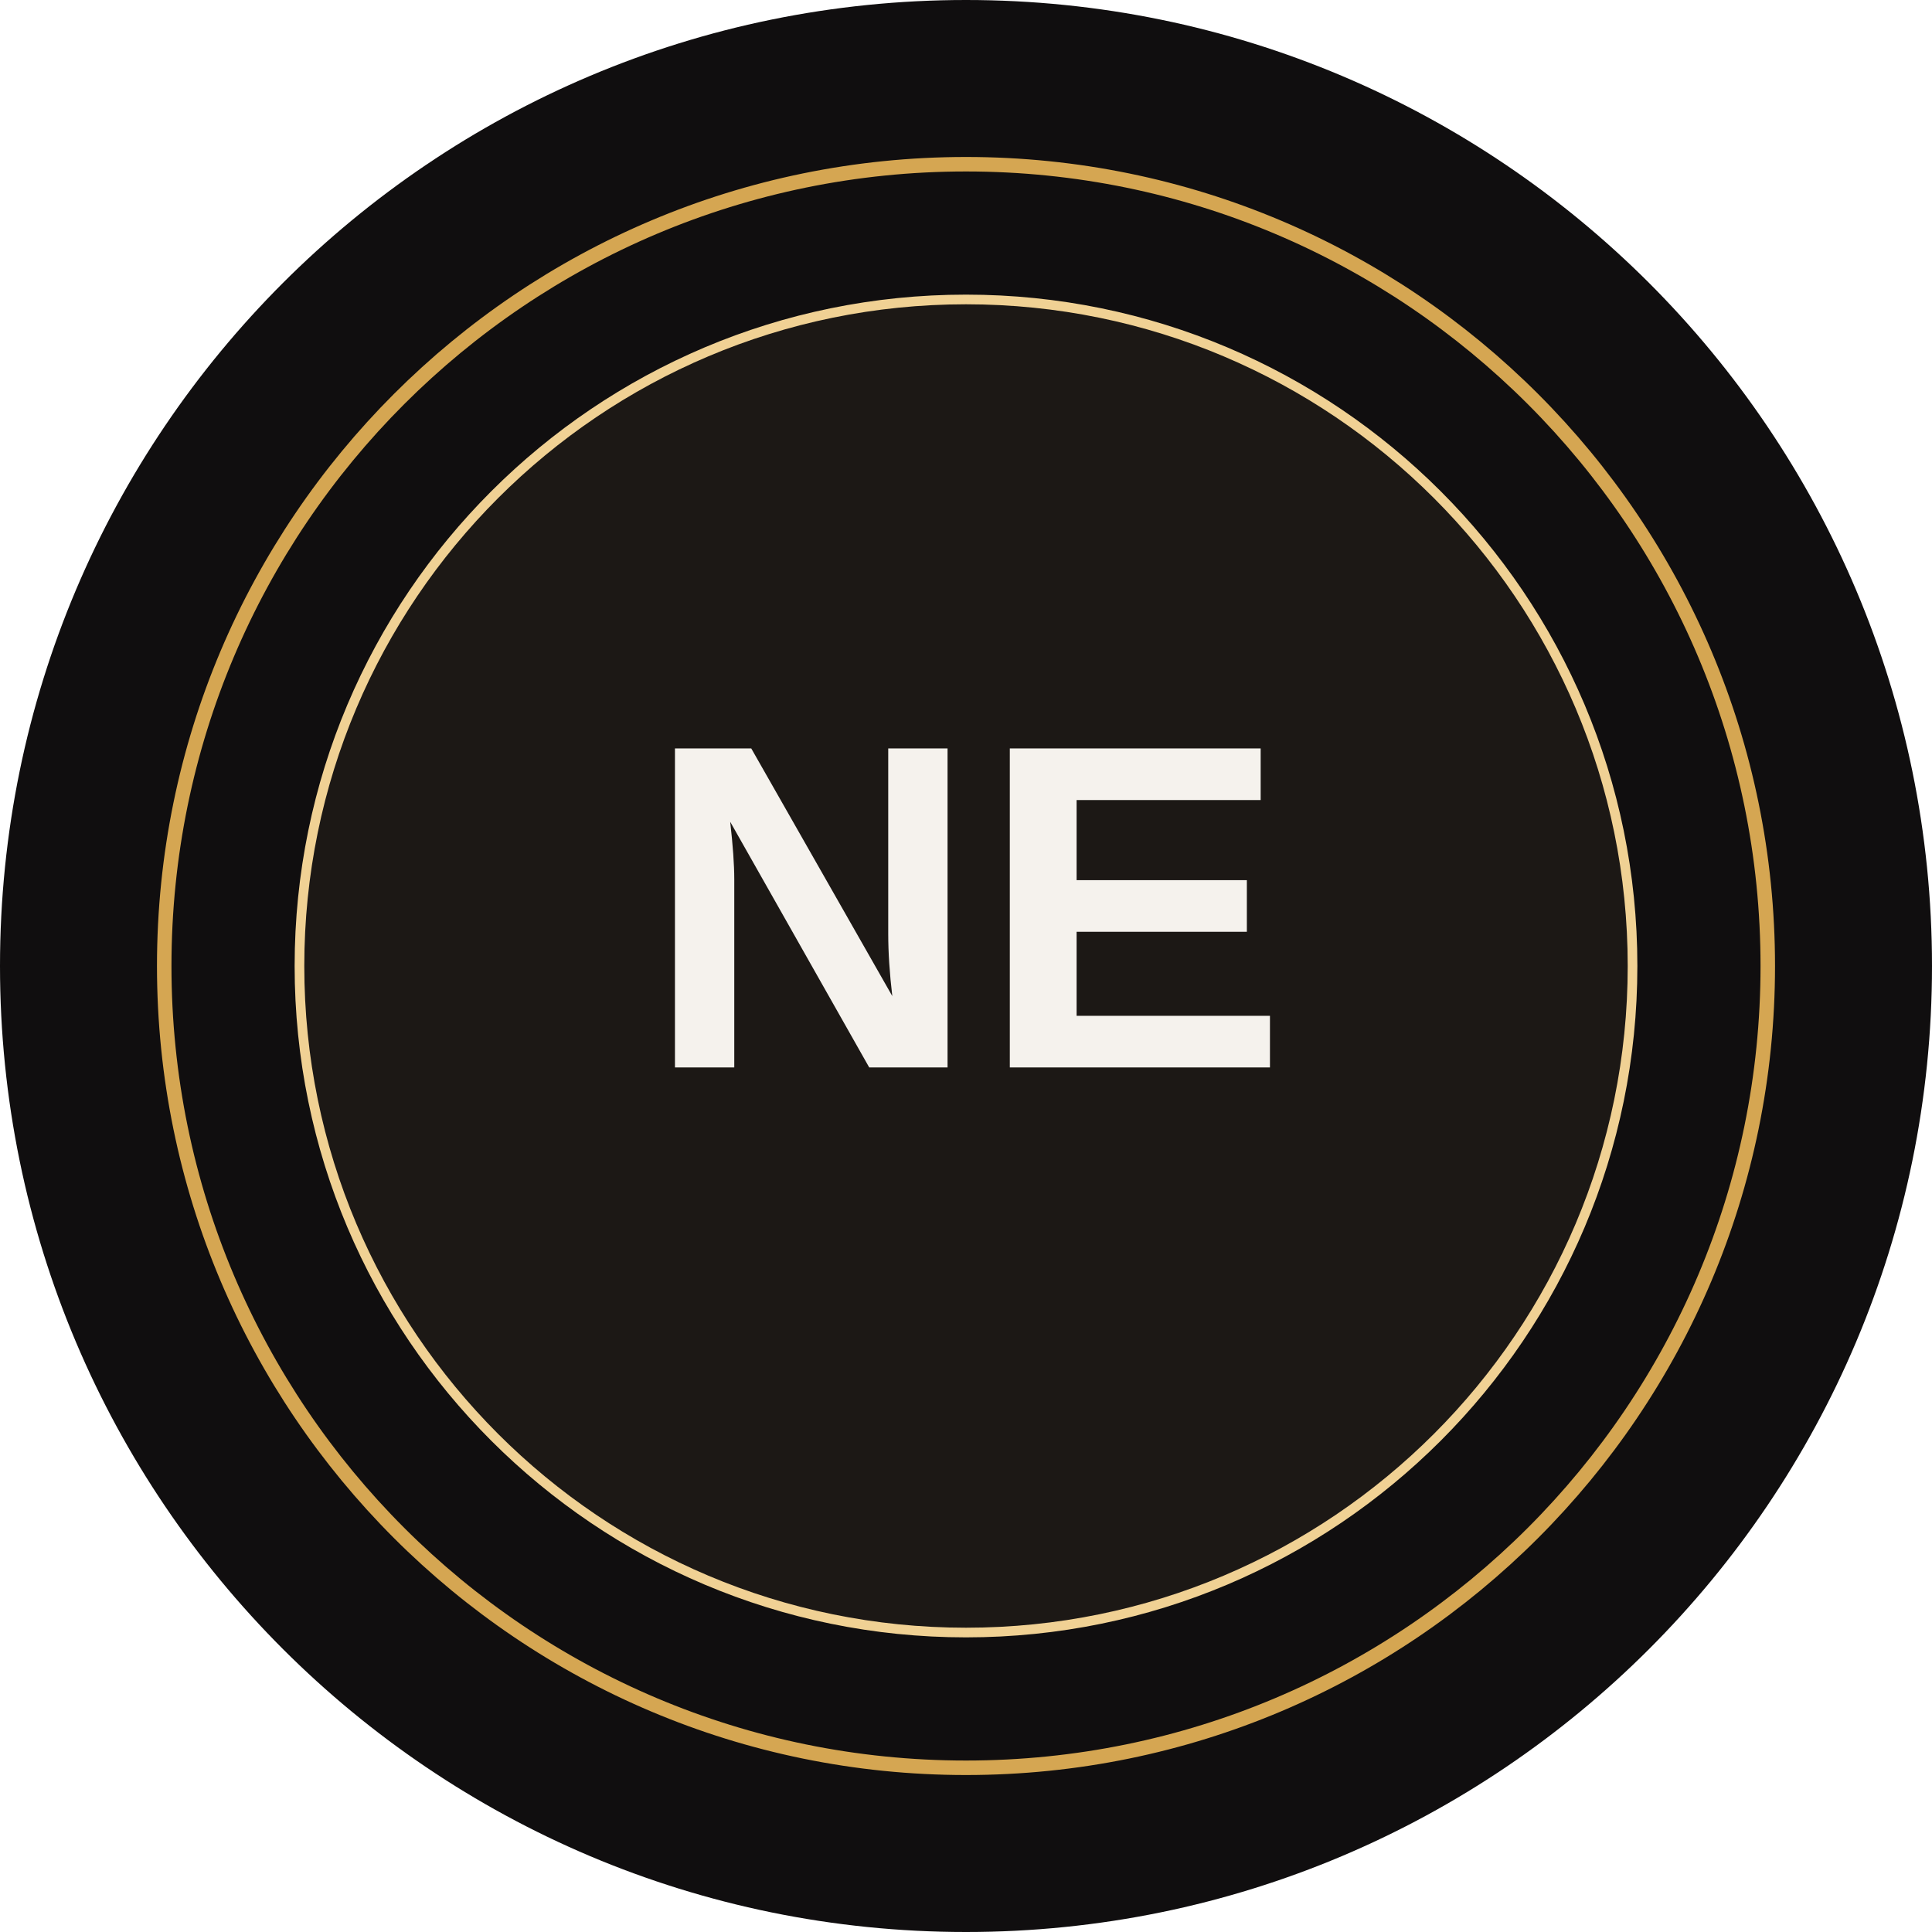
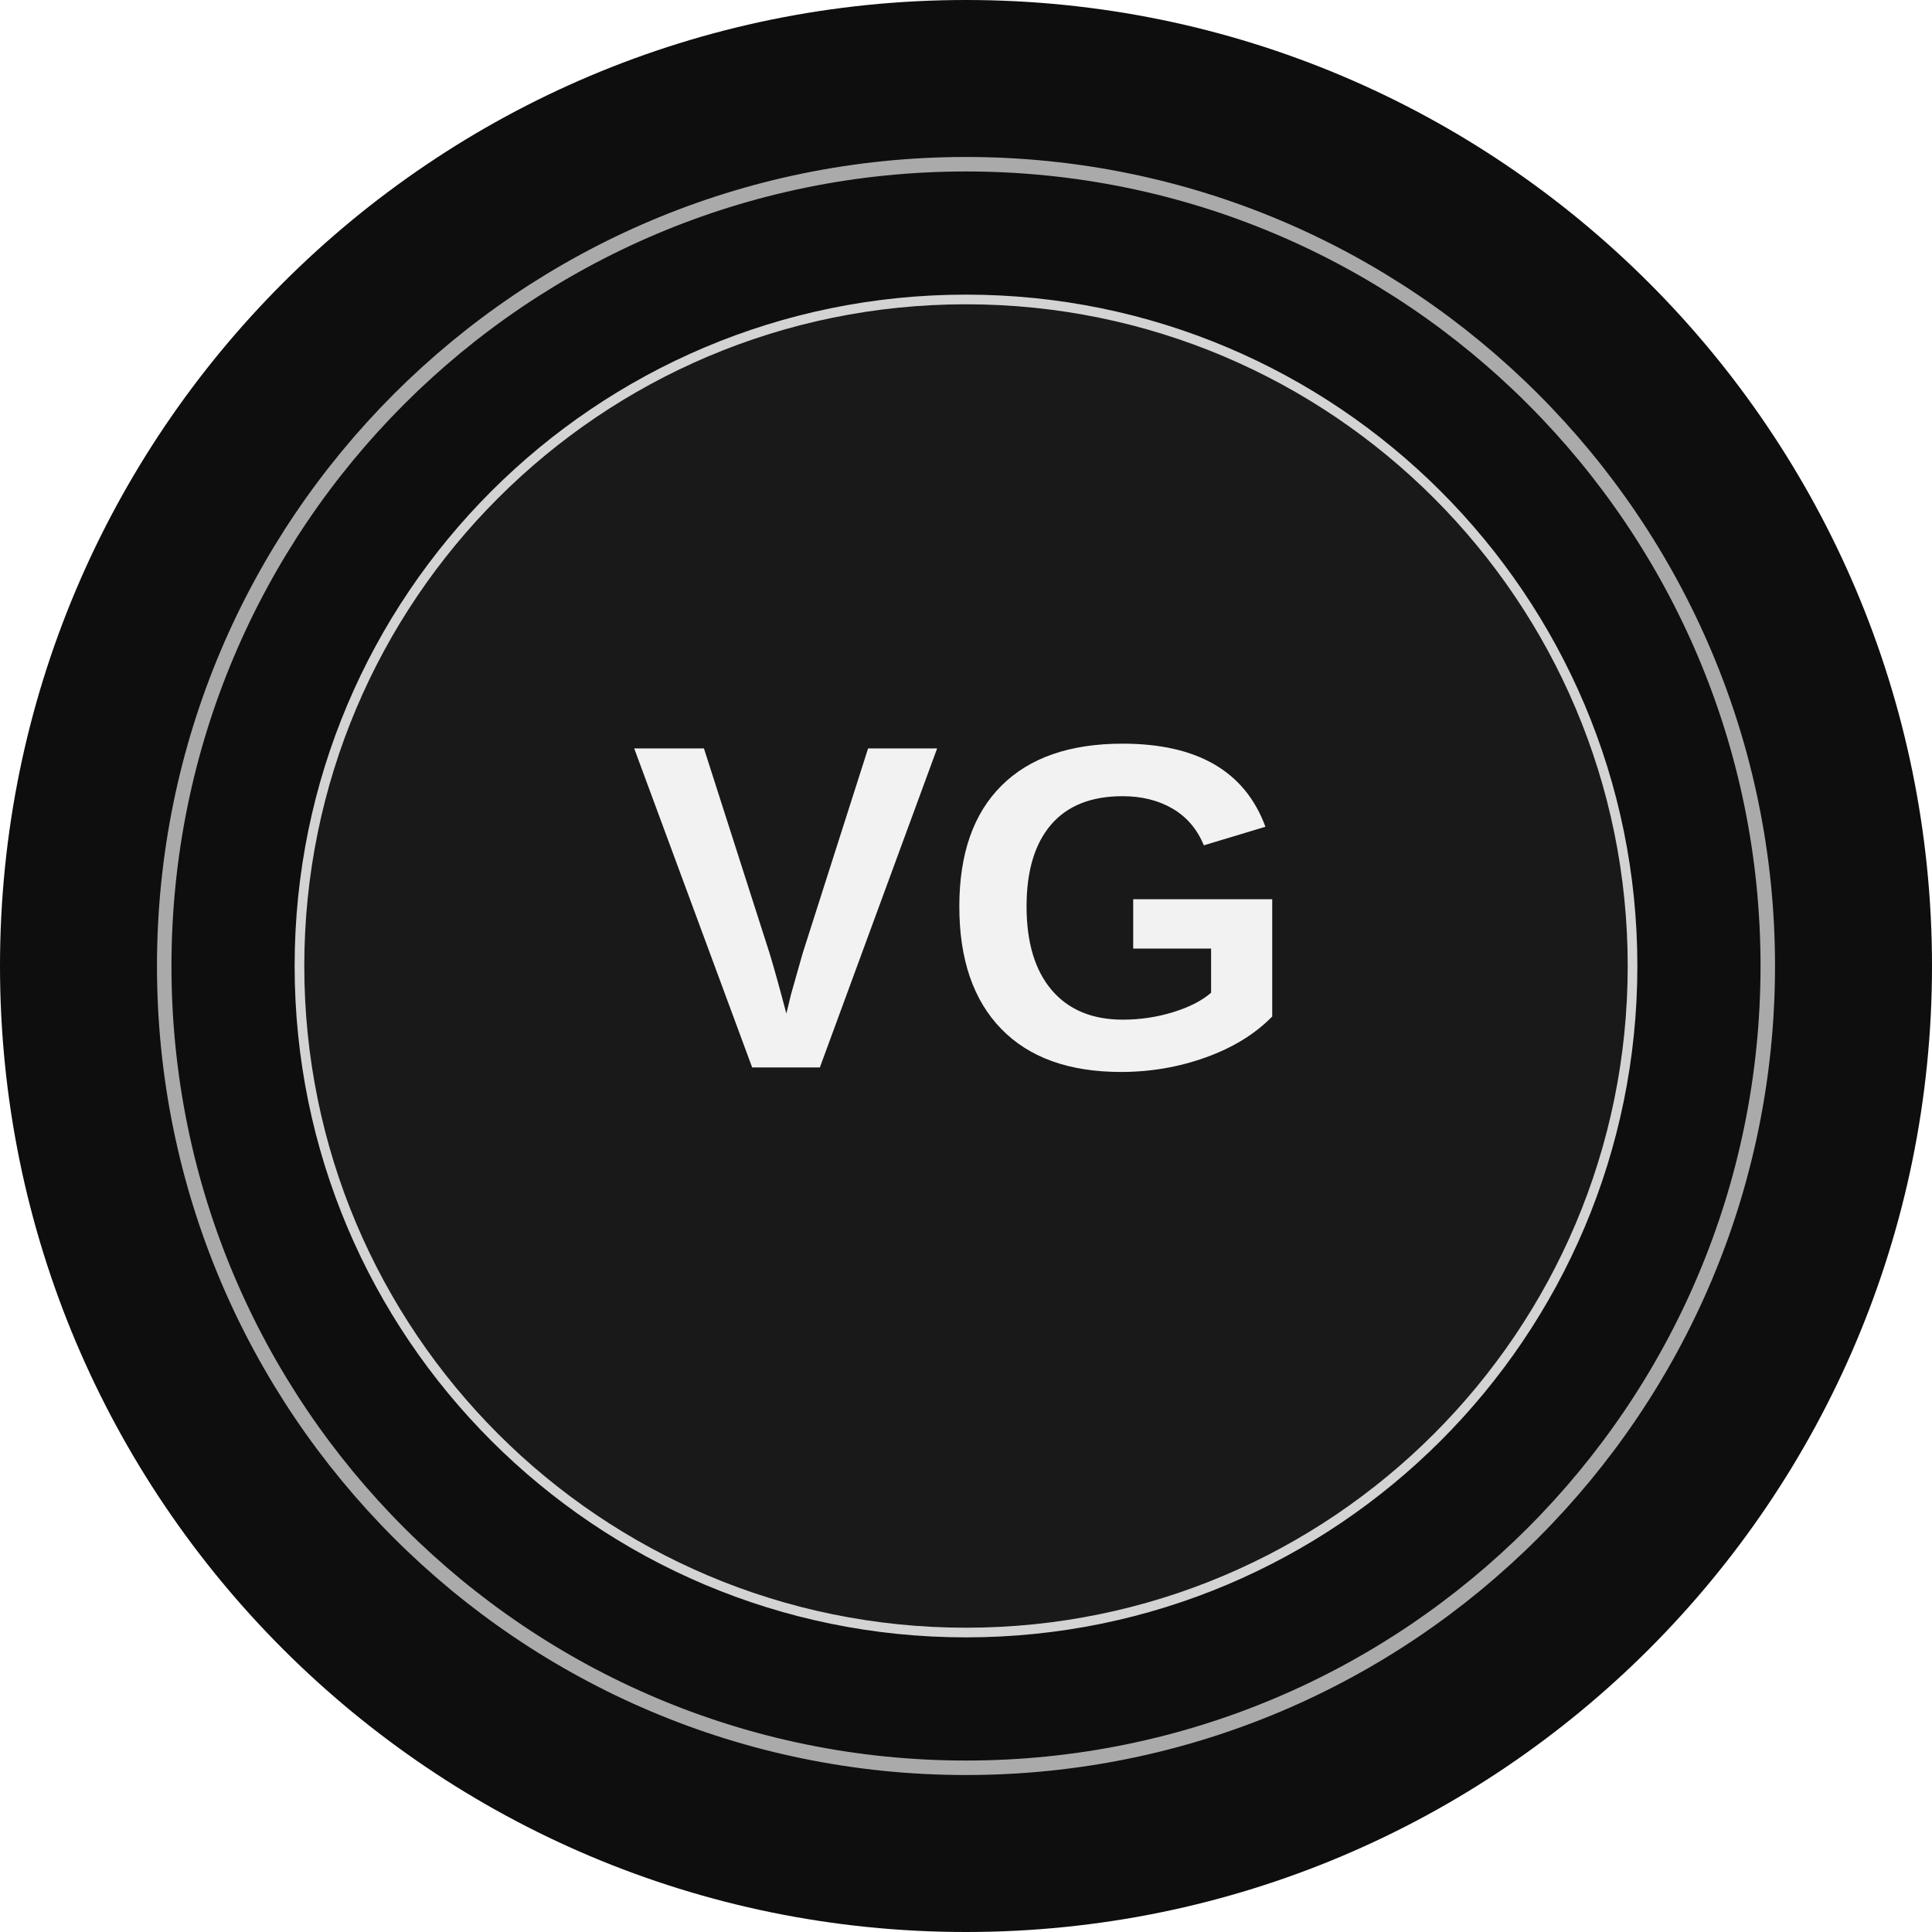
- <svg xmlns="http://www.w3.org/2000/svg" viewBox="0 0 400 400" role="img" aria-label="NE">
-   <rect width="400" height="400" rx="200" fill="#100e0f" />
-   <circle cx="200" cy="200" r="166" fill="none" stroke="#d5a652" stroke-width="3" />
-   <circle cx="200" cy="200" r="138" fill="#1c1815" stroke="#f0d194" stroke-width="2" />
-   <text x="200" y="221" text-anchor="middle" fill="#f5f2ed" font-family="Arial,sans-serif" font-size="96" font-weight="700">NE</text>
+ <svg xmlns="http://www.w3.org/2000/svg" viewBox="0 0 400 400" role="img" aria-label="VG">
+   <rect width="400" height="400" rx="200" fill="#0e0e0e" />
+   <circle cx="200" cy="200" r="166" fill="none" stroke="#aaaaaa" stroke-width="3" />
+   <circle cx="200" cy="200" r="138" fill="#191919" stroke="#d3d3d3" stroke-width="2" />
+   <text x="200" y="221" text-anchor="middle" fill="#f2f2f2" font-family="Arial,sans-serif" font-size="96" font-weight="700">VG</text>
</svg>
